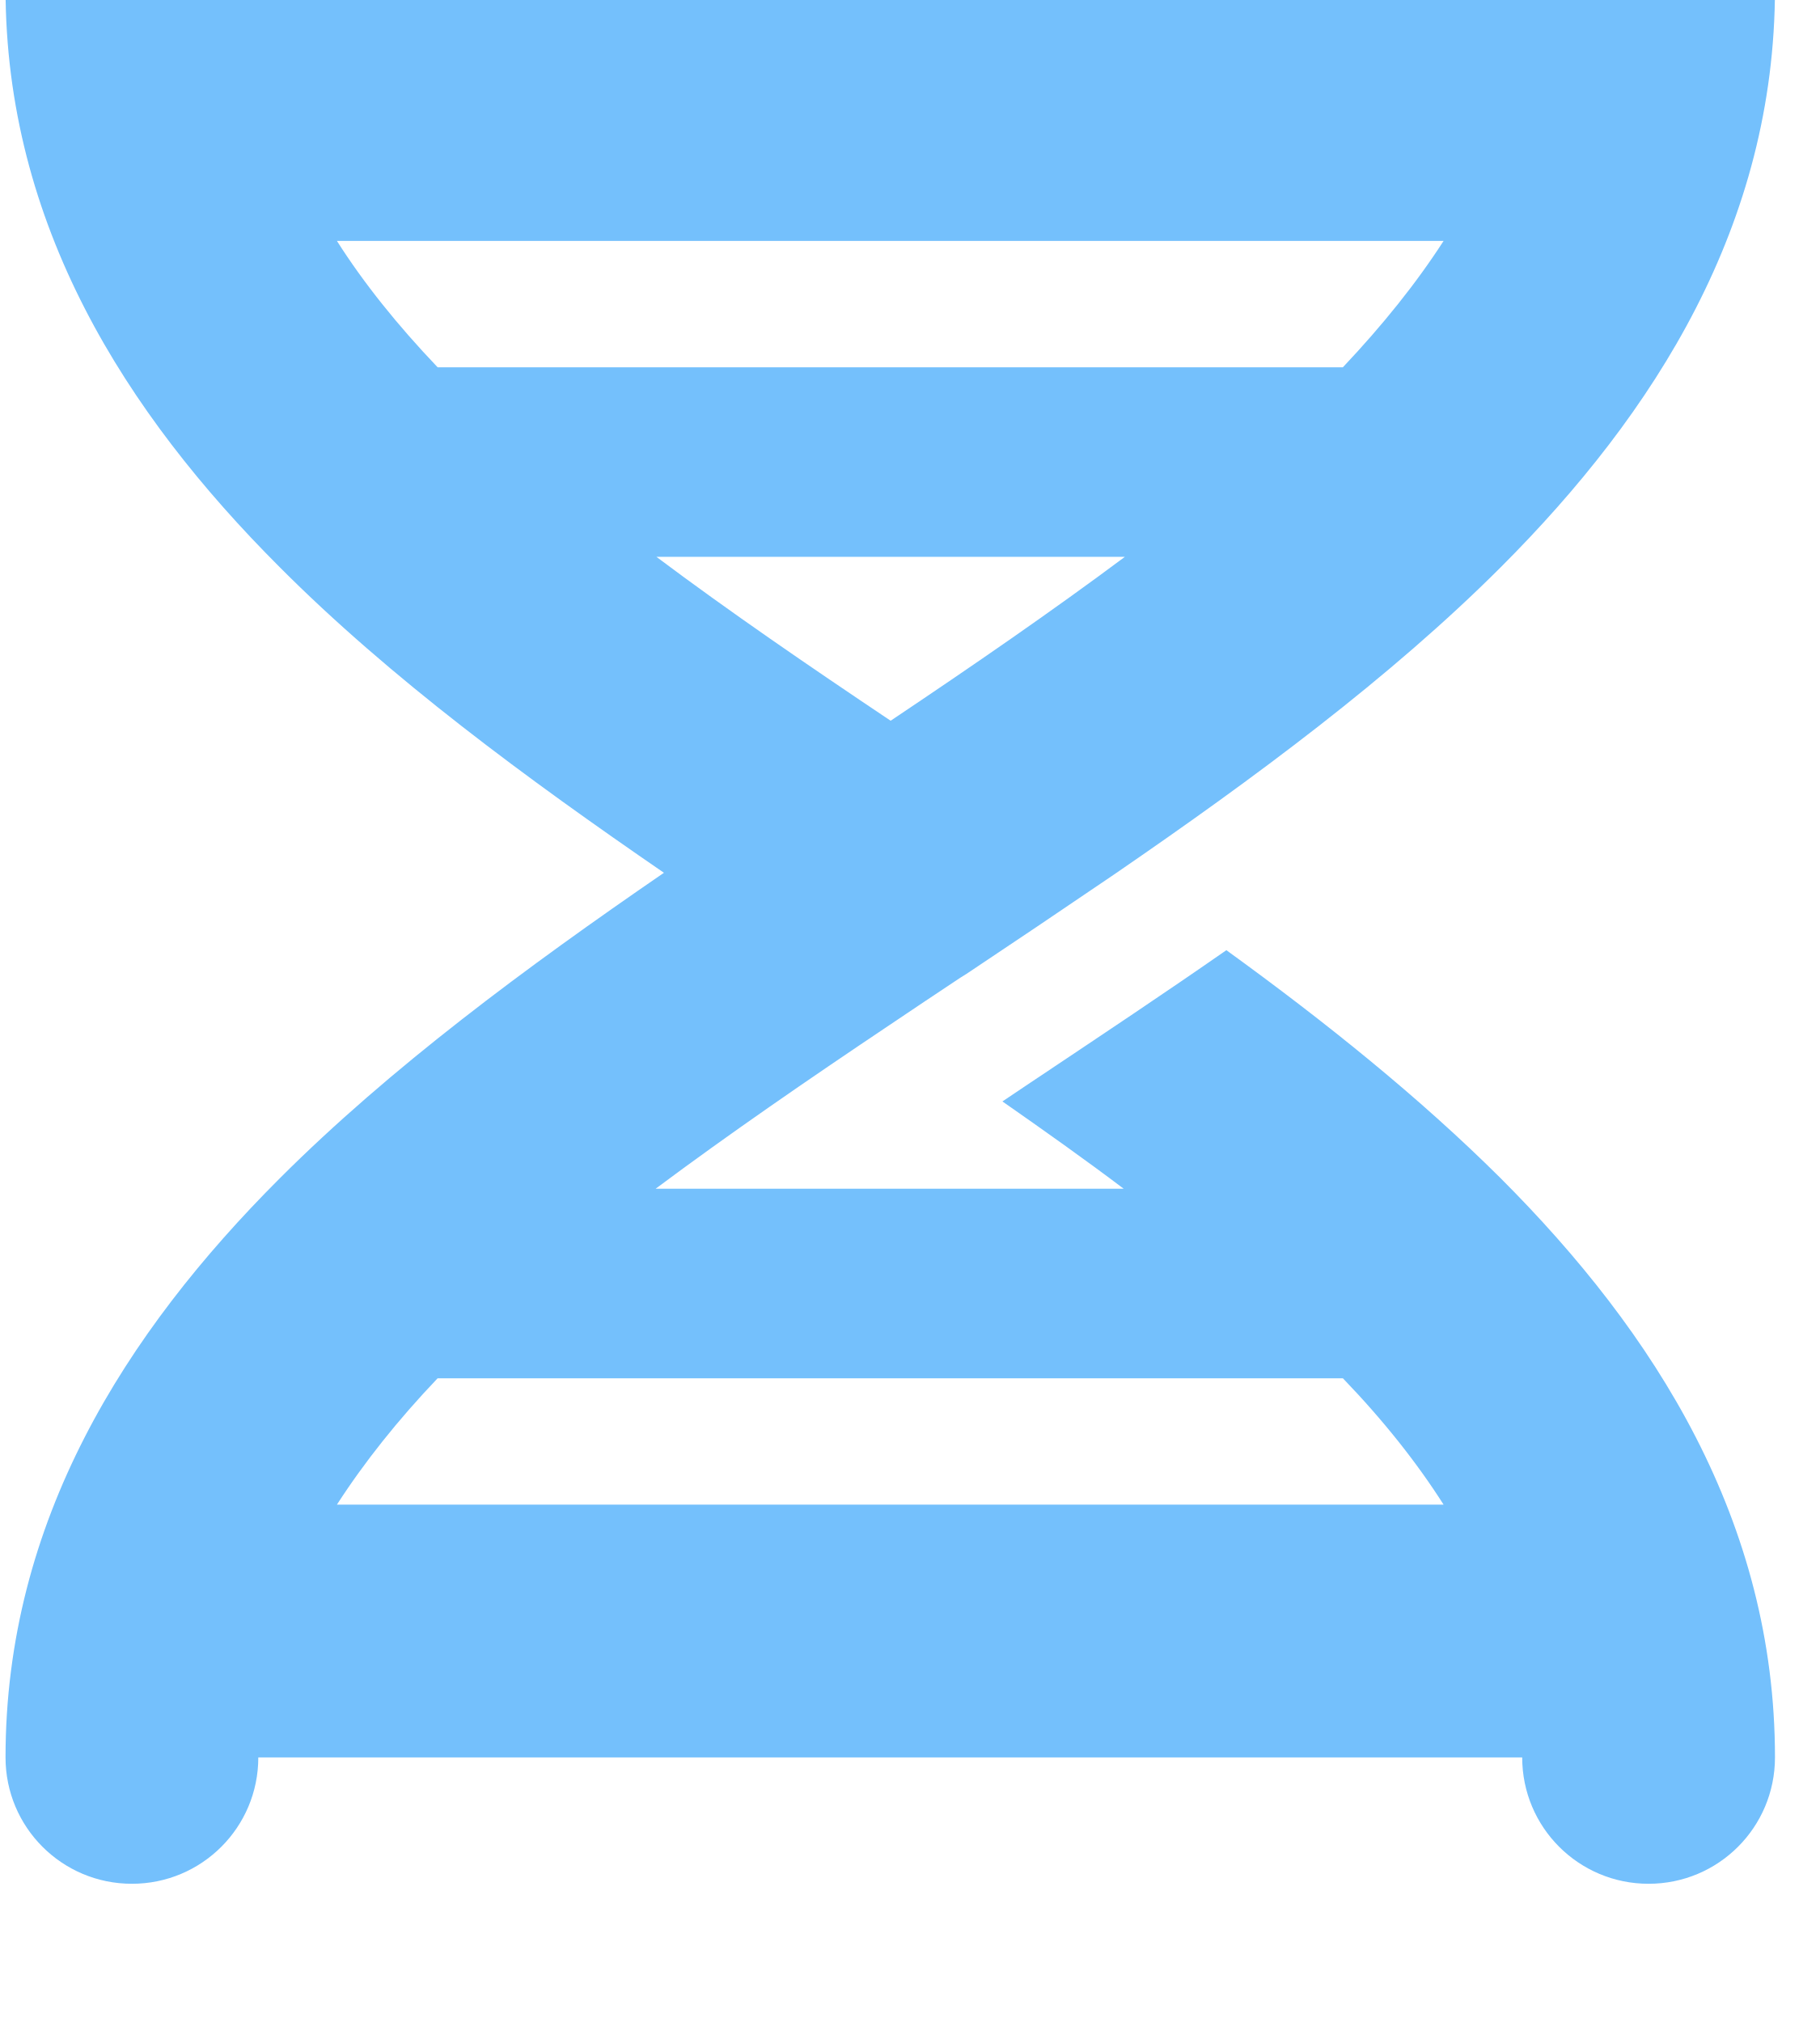
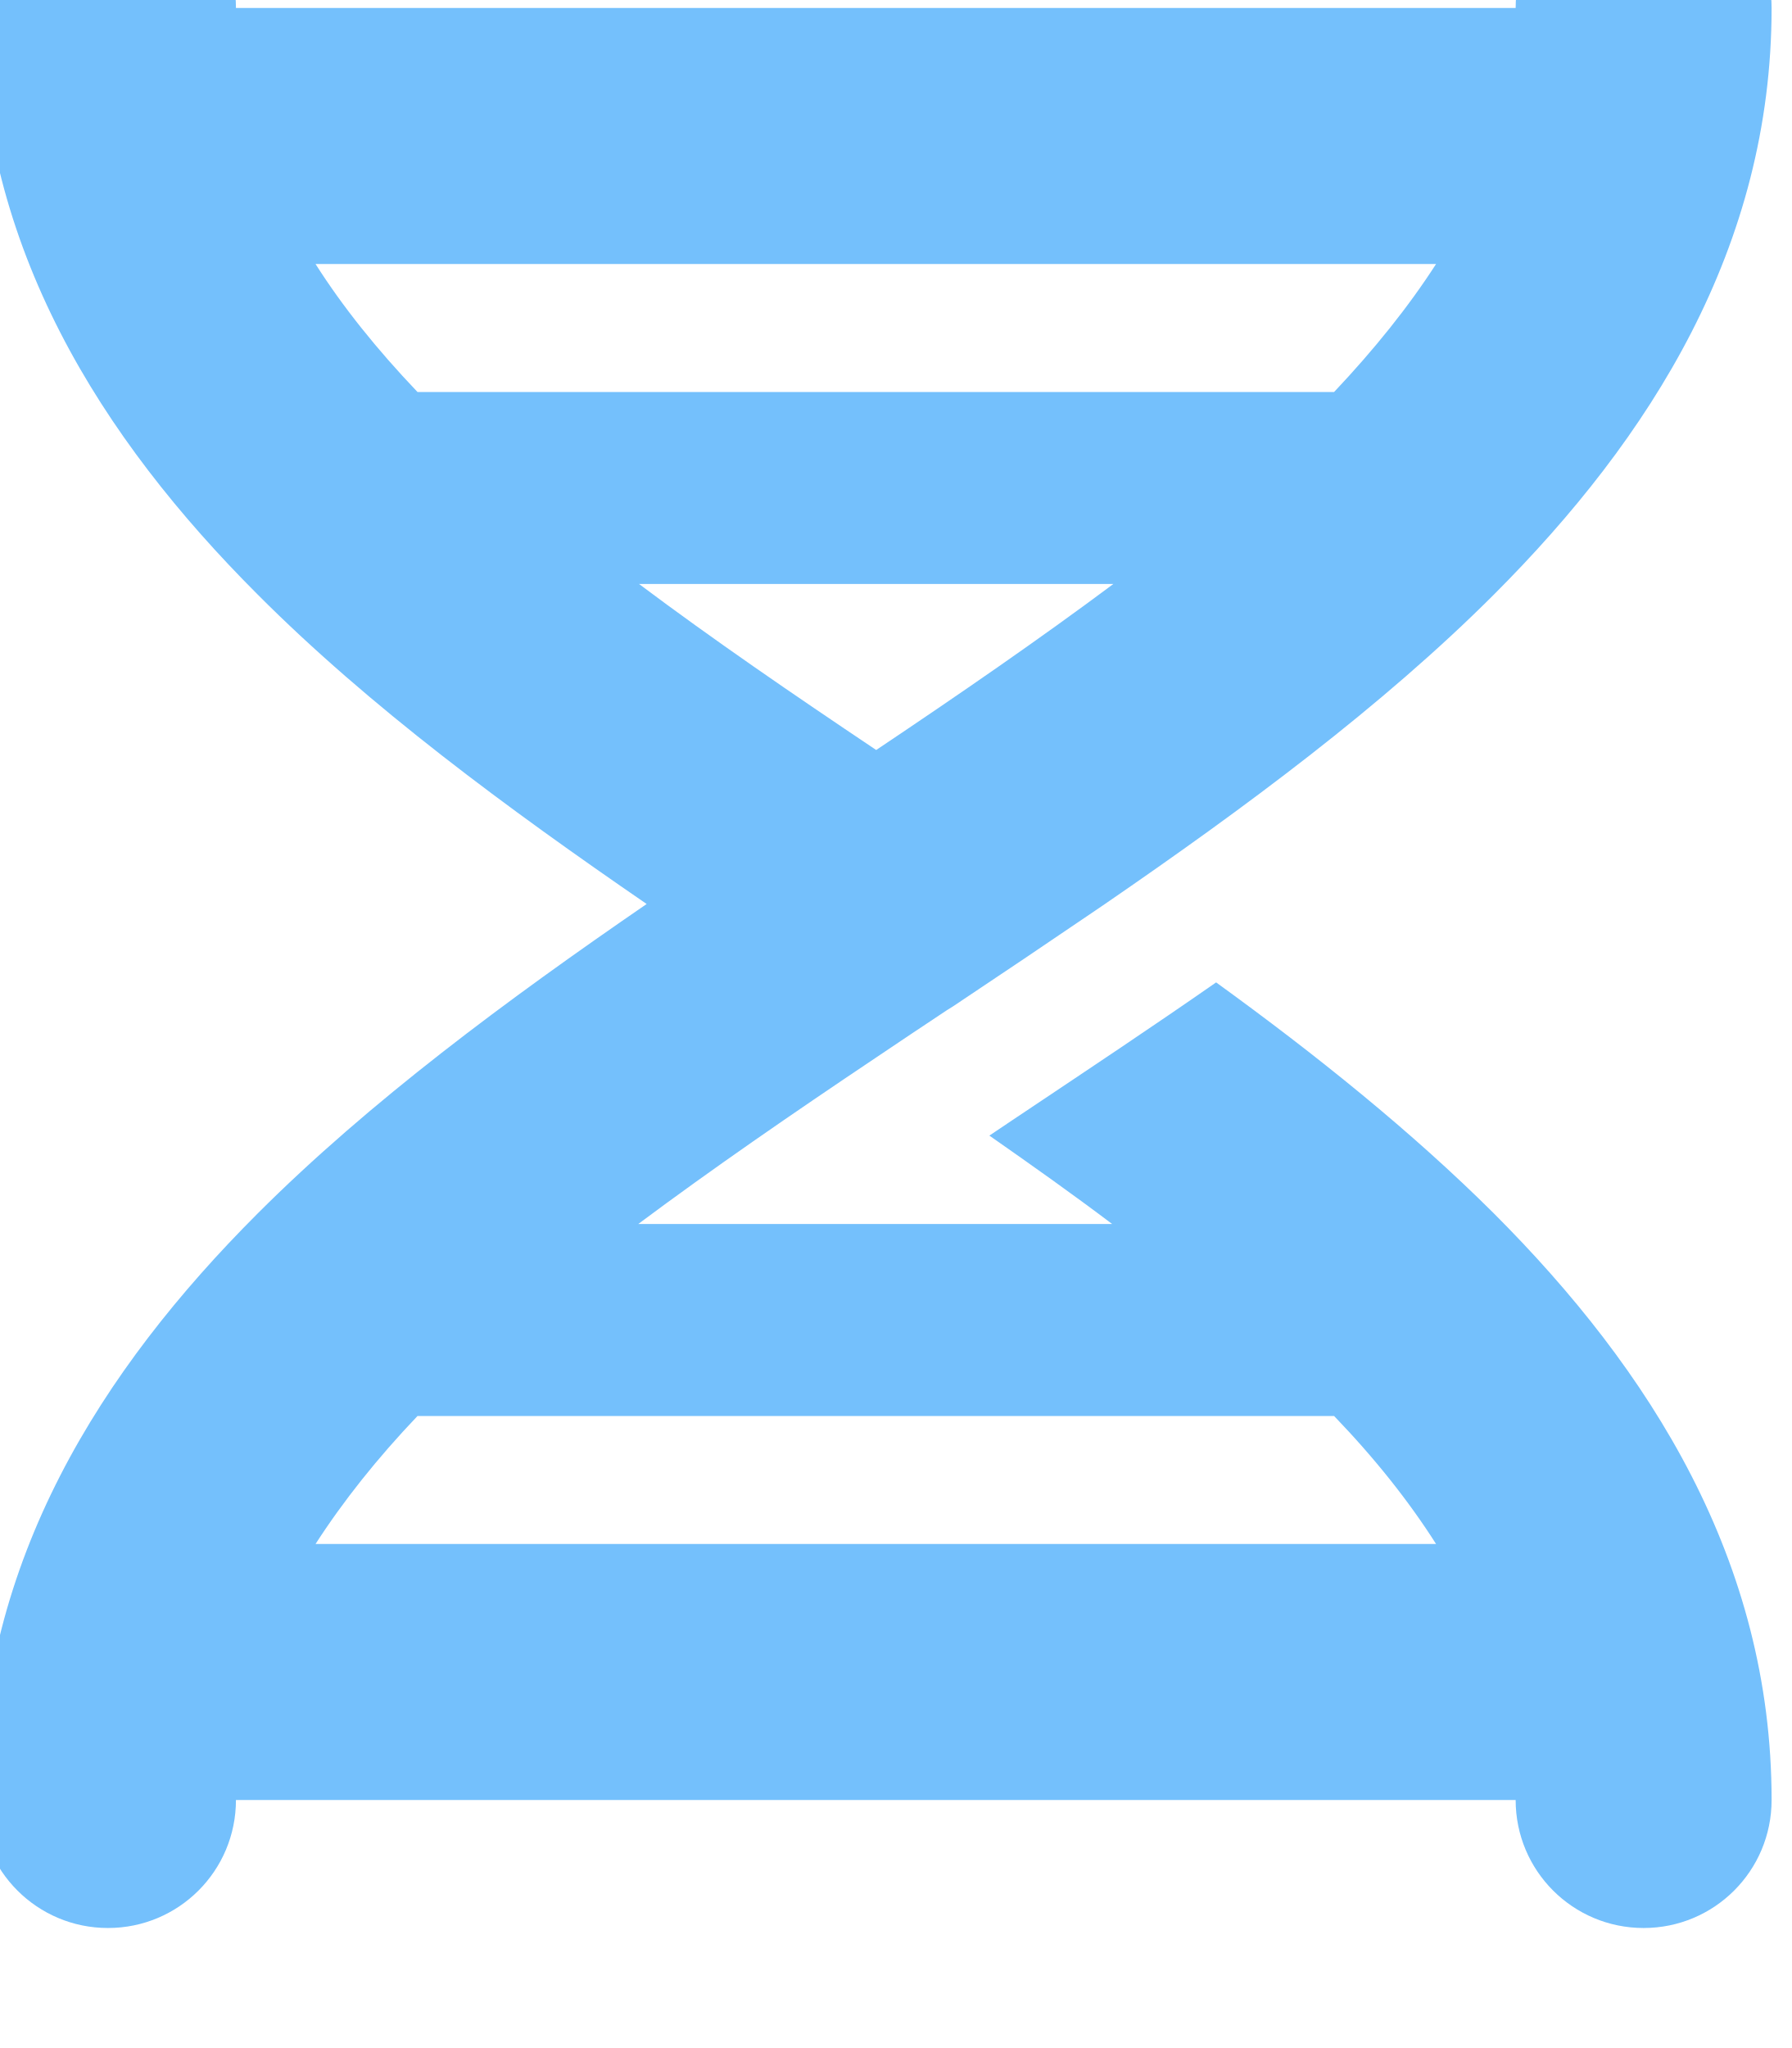
- <svg xmlns="http://www.w3.org/2000/svg" height="20" width="18" viewBox="5 35 448 512">
+ <svg xmlns="http://www.w3.org/2000/svg" viewBox="5 30 448 512">
  <path fill="#74C0FC" d="M416 0c17.7 0 32 14.3 32 32c0 59.8-30.3 107.5-69.4 146.6c-28 28-62.5 53.5-97.3 77.4l-2.5 1.7c-11.9 8.1-23.8 16.1-35.5 23.9c0 0 0 0 0 0s0 0 0 0s0 0 0 0l-1.6 1c-6 4-11.9 7.9-17.8 11.9c-20.9 14-40.8 27.7-59.3 41.5l118.5 0c-9.8-7.4-20.1-14.7-30.7-22.1l7-4.7 3-2c15.1-10.1 30.9-20.6 46.7-31.6c25 18.1 48.9 37.3 69.4 57.7C417.7 372.5 448 420.2 448 480c0 17.7-14.3 32-32 32s-32-14.3-32-32L64 480c0 17.7-14.3 32-32 32s-32-14.3-32-32c0-59.8 30.3-107.5 69.4-146.6c28-28 62.5-53.5 97.3-77.4c-34.8-23.9-69.3-49.3-97.3-77.4C30.3 139.5 0 91.8 0 32C0 14.3 14.3 0 32 0S64 14.3 64 32l320 0c0-17.7 14.3-32 32-32zM338.6 384l-229.2 0c-10.1 10.6-18.6 21.3-25.5 32l280.2 0c-6.8-10.7-15.3-21.4-25.5-32zM109.4 128l229.2 0c10.1-10.7 18.6-21.3 25.5-32L83.9 96c6.8 10.7 15.3 21.3 25.5 32zm55.4 48c18.4 13.8 38.4 27.5 59.3 41.5c20.9-14 40.8-27.7 59.3-41.5l-118.5 0z" />
</svg>
